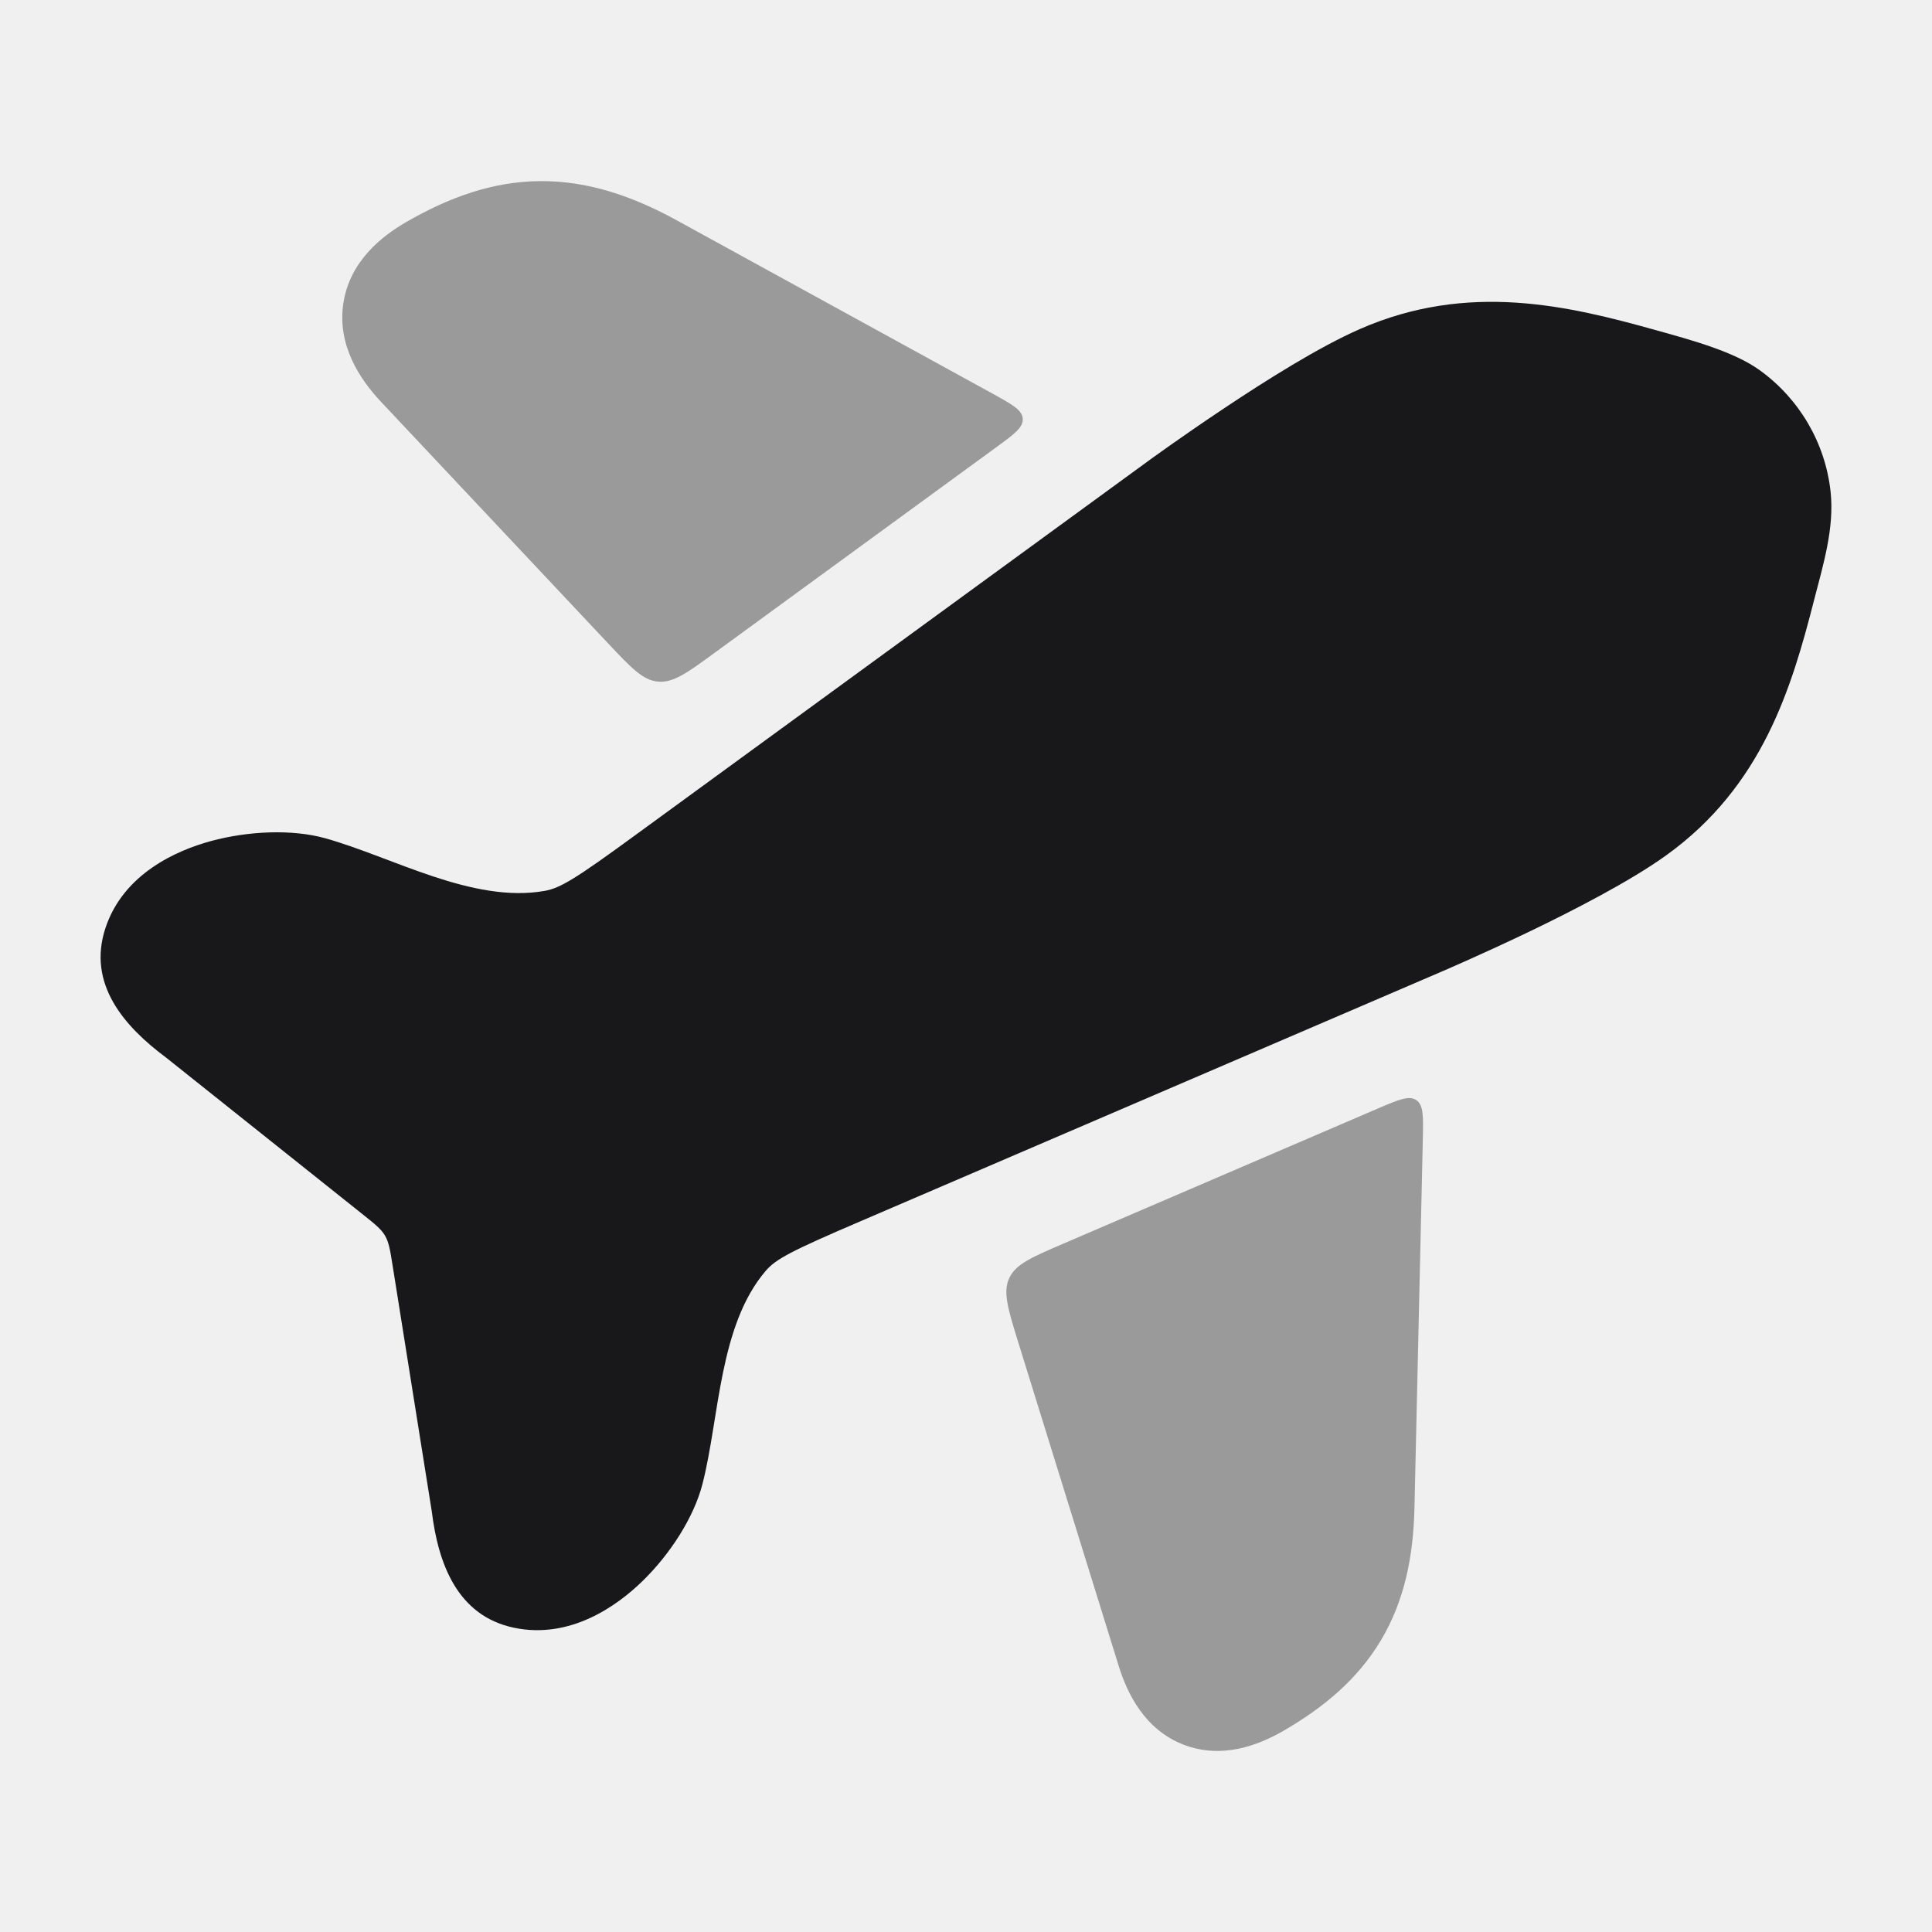
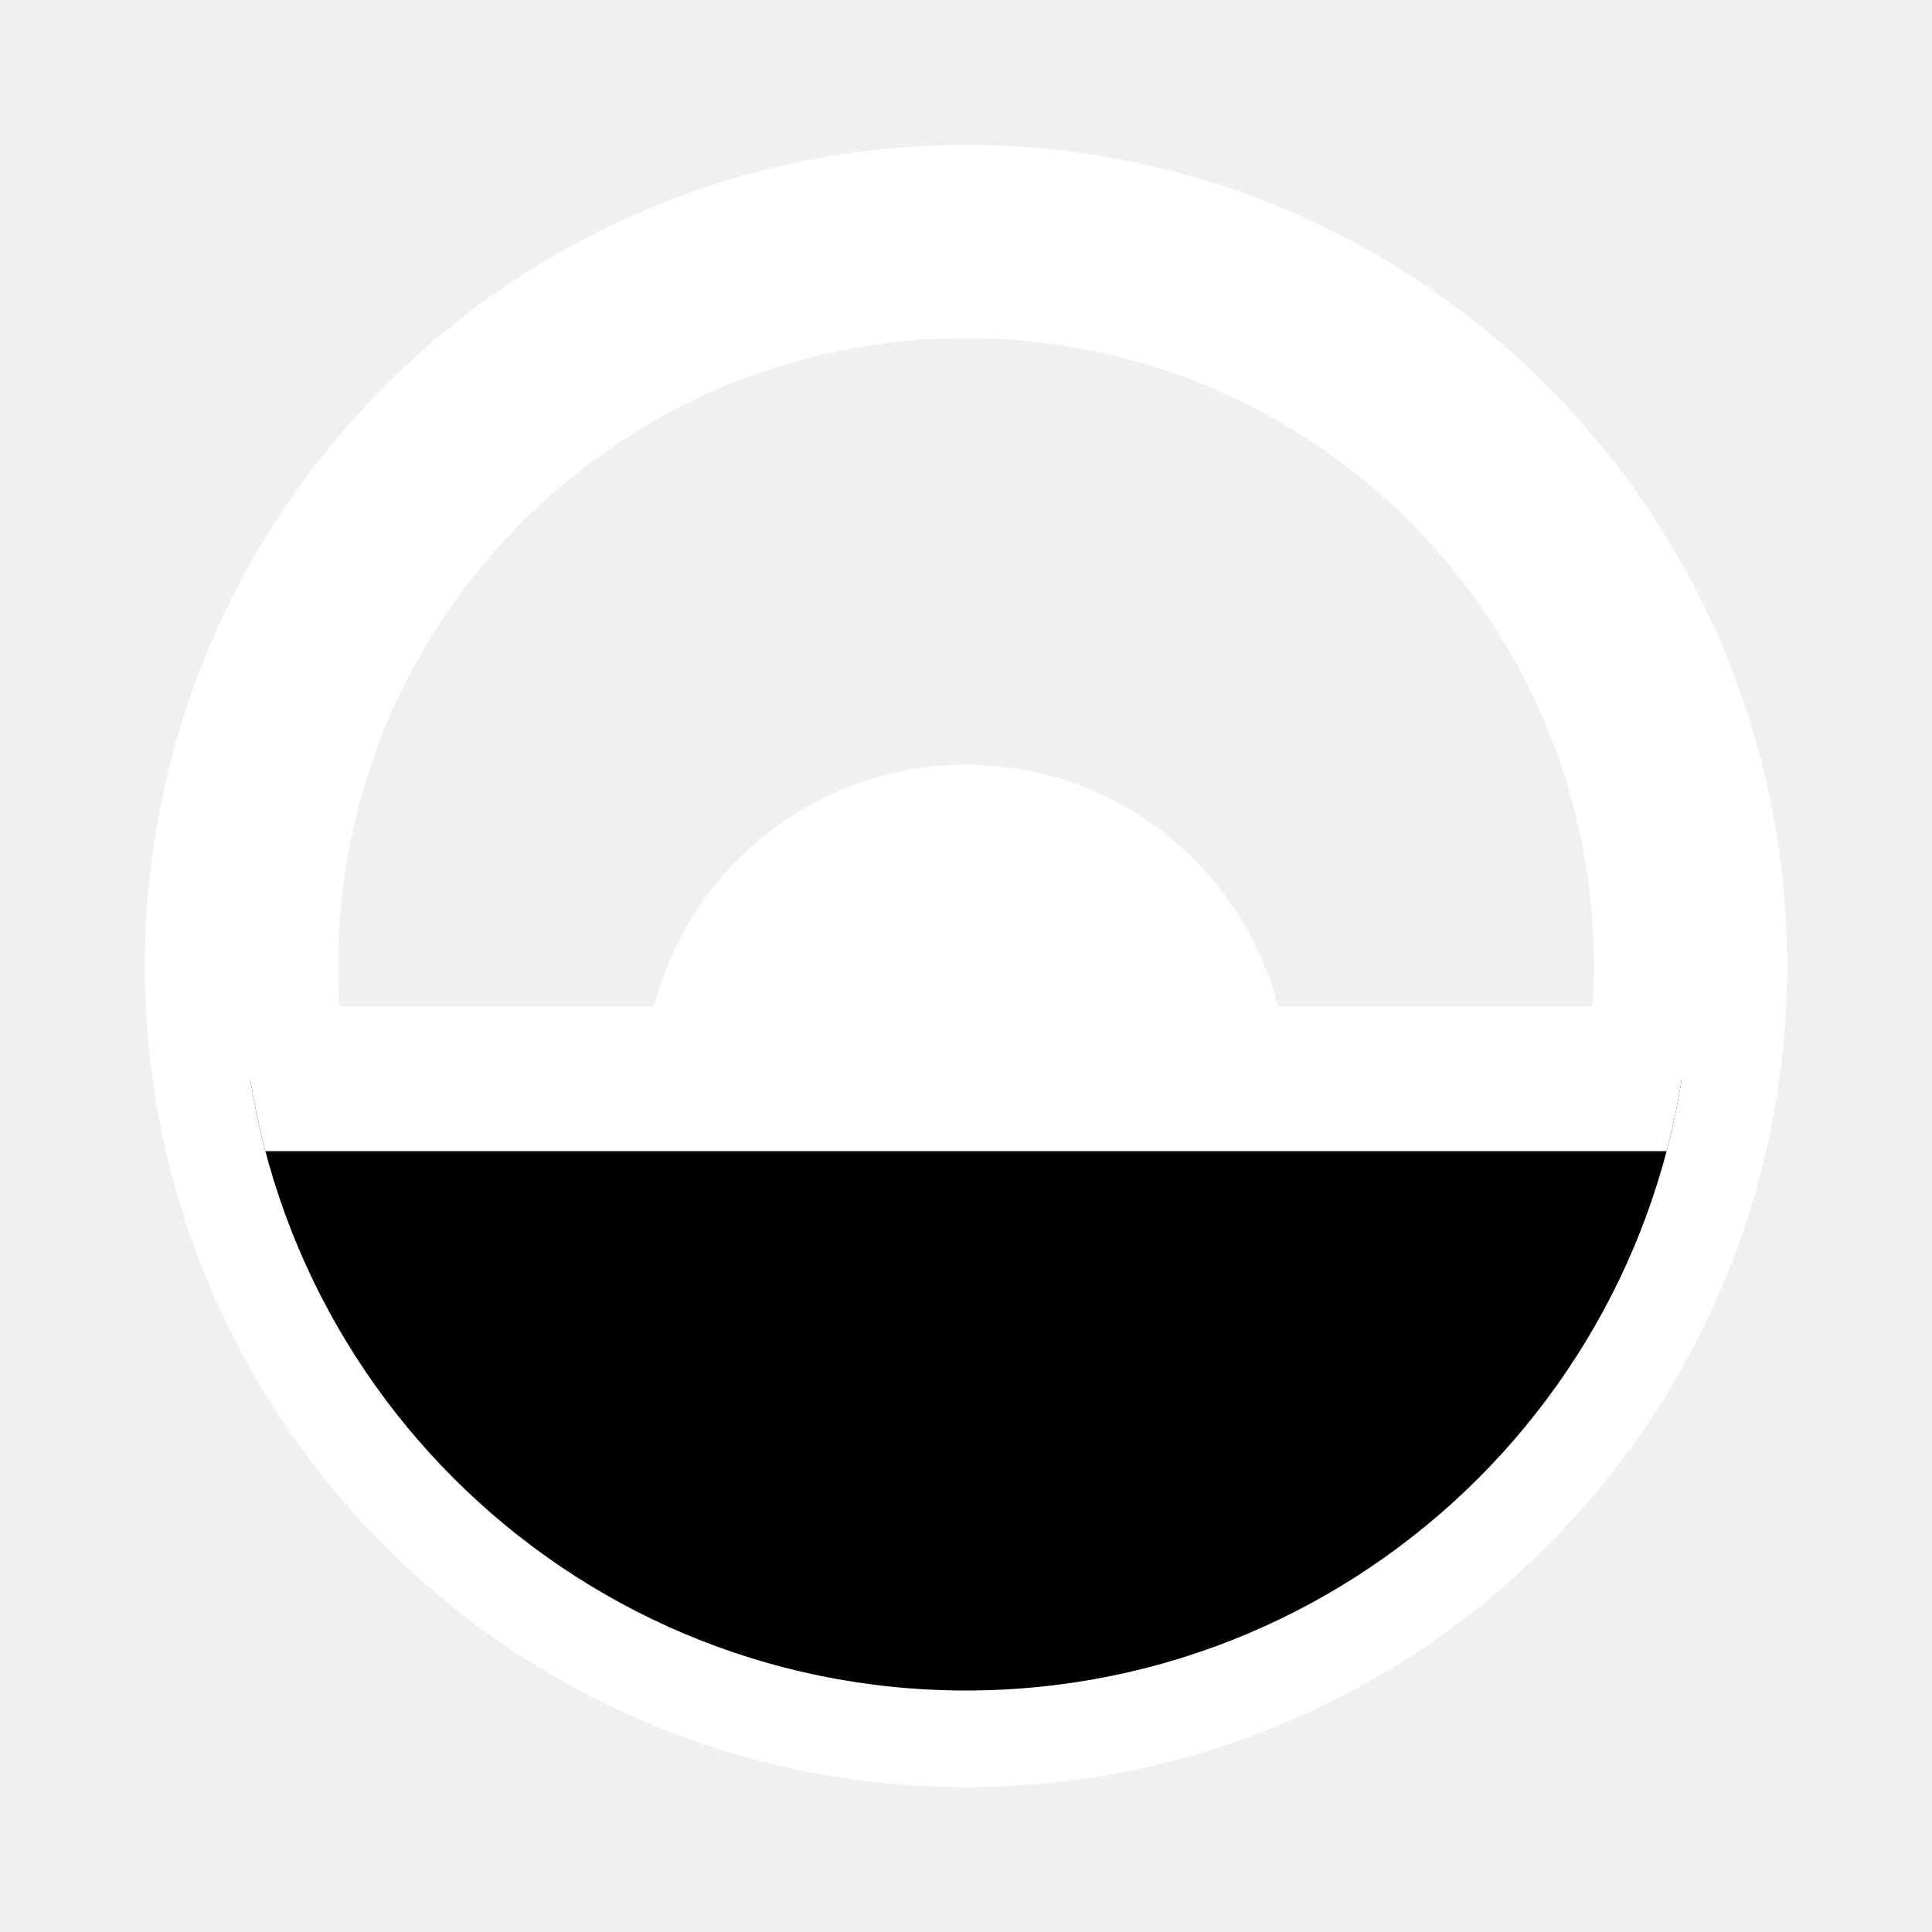
- <svg xmlns="http://www.w3.org/2000/svg" viewBox="0 0 24 24">
-   <style>
-     .mark { fill: #18181b; }
-     @media (prefers-color-scheme: dark) {
-       .mark { fill: #fafafa; }
-     }
-   </style>
-   <path class="mark" d="M16.892 4.088C18.24 3.497 19.486 3.798 20.576 4.103C21.033 4.23 21.545 4.371 21.86 4.599C22.352 4.954 22.674 5.502 22.74 6.106C22.79 6.562 22.646 7.022 22.534 7.459C22.256 8.545 21.894 9.766 20.697 10.626C20.247 10.949 19.554 11.305 19 11.572C18.431 11.845 17.947 12.053 17.882 12.081L10.675 15.177C9.826 15.541 9.637 15.641 9.512 15.787C8.929 16.469 8.939 17.607 8.726 18.436C8.619 18.852 8.322 19.31 7.98 19.642C7.662 19.952 7.082 20.365 6.388 20.221C5.675 20.073 5.443 19.415 5.364 18.777L4.876 15.714C4.846 15.525 4.83 15.431 4.783 15.35C4.736 15.269 4.661 15.209 4.512 15.09L2.061 13.136C1.545 12.752 1.08 12.224 1.31 11.528C1.534 10.852 2.195 10.564 2.62 10.448C3.081 10.323 3.627 10.298 4.04 10.413C4.879 10.648 5.869 11.225 6.766 11.067C6.96 11.032 7.144 10.921 7.887 10.378L14.207 5.768C14.263 5.726 14.688 5.417 15.214 5.067C15.725 4.726 16.383 4.311 16.892 4.088Z" />
-   <path class="mark" opacity="0.4" d="M17.117 13.77C17.375 13.66 17.503 13.605 17.594 13.666C17.684 13.727 17.681 13.867 17.675 14.147L17.571 18.727C17.558 19.334 17.447 19.884 17.157 20.372C16.867 20.86 16.442 21.214 15.931 21.508C15.636 21.676 15.181 21.859 14.7 21.672C14.219 21.484 14.003 21.038 13.896 20.692L12.646 16.665C12.52 16.256 12.457 16.051 12.537 15.877C12.618 15.703 12.814 15.619 13.207 15.45L17.117 13.77ZM6.707 2.25C7.296 2.245 7.849 2.431 8.407 2.737L12.325 4.887C12.573 5.024 12.698 5.092 12.705 5.202C12.712 5.311 12.597 5.395 12.369 5.561L8.871 8.114C8.532 8.362 8.361 8.485 8.173 8.467C7.985 8.45 7.841 8.297 7.553 7.991L4.727 4.985C4.47 4.709 4.187 4.289 4.265 3.769C4.343 3.249 4.737 2.938 5.043 2.76C5.577 2.452 6.117 2.255 6.707 2.25Z" />
+ <svg xmlns="http://www.w3.org/2000/svg" viewBox="0 0 24 24" width="24" height="24" fill="none">
+   <defs>
+     <clipPath id="orizoncpRing">
+       <circle cx="12" cy="12" r="9" />
+     </clipPath>
+   </defs>
+   <circle cx="12" cy="12" r="9" stroke="#FFFFFF" stroke-width="2.4" />
+   <g clip-path="url(#orizoncpRing)">
+     <circle cx="12" cy="13.5" r="4" fill="#FFFFFF" />
+     <rect x="2" y="13.4" width="20" height="9" fill="#000000" />
+     <line x1="3" y1="13.4" x2="21" y2="13.4" stroke="#FFFFFF" stroke-width="1.8" stroke-linecap="round" />
+   </g>
</svg>
